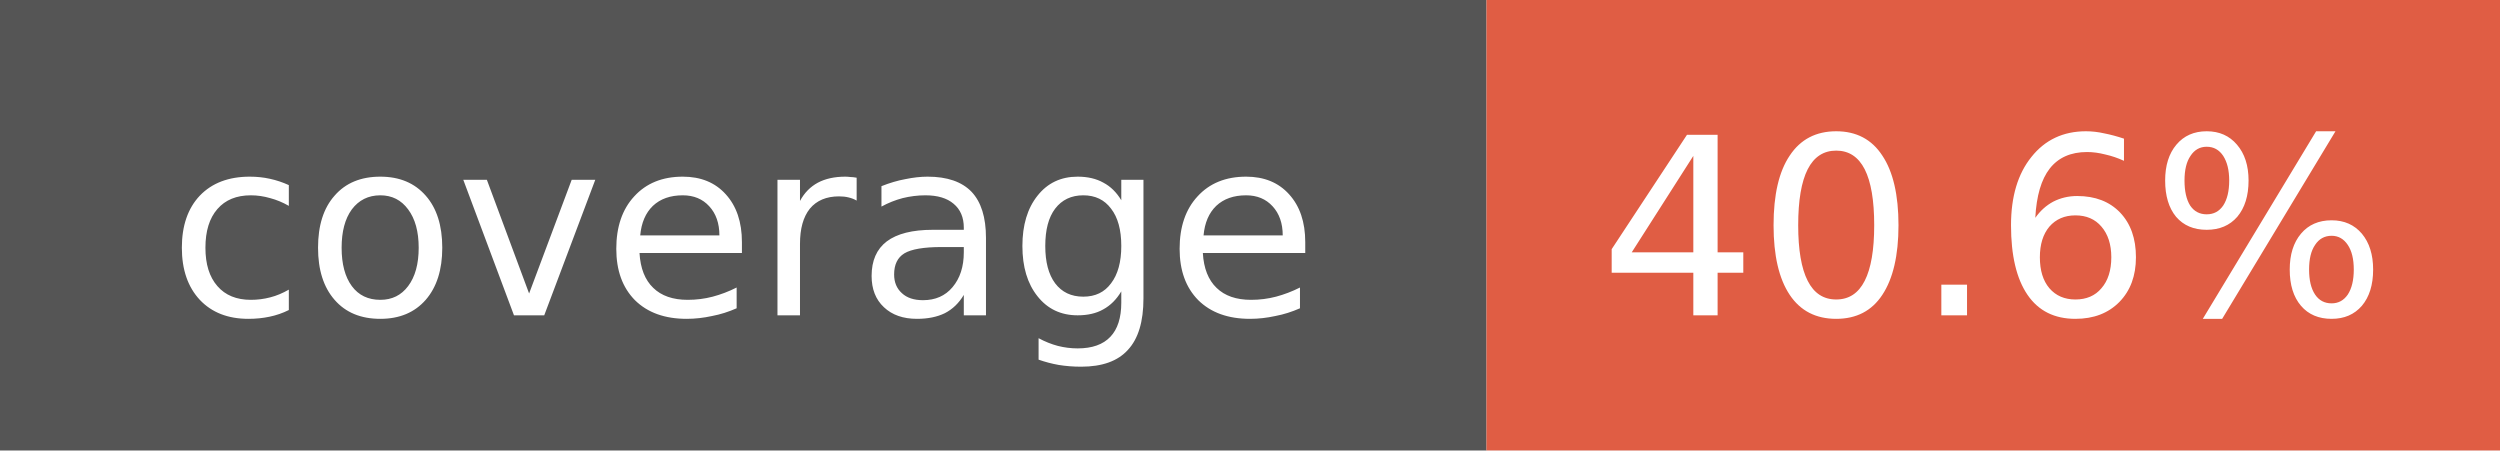
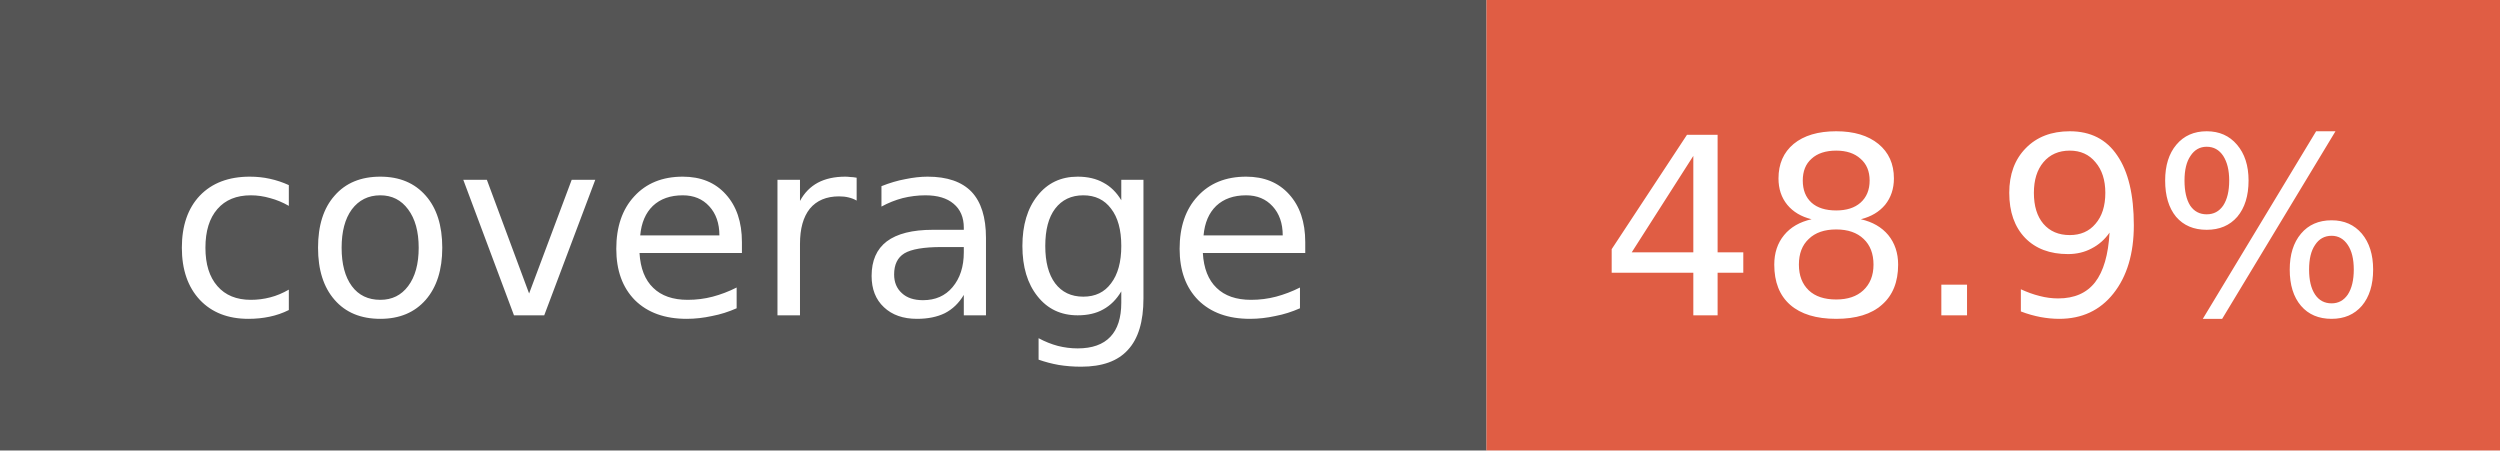
- <svg xmlns="http://www.w3.org/2000/svg" width="111" height="20" role="img" aria-label="coverage: 40.6%">
+ <svg xmlns="http://www.w3.org/2000/svg" width="111" height="20" role="img" aria-label="coverage: 48.9%">
  <rect width="66" height="20" fill="#555" />
  <rect x="66" width="45" height="20" fill="#e05d44" />
  <text x="33.0" y="14" fill="#fff" font-family="DejaVu Sans,Verdana,Geneva,sans-serif" font-size="11" text-anchor="middle">coverage</text>
-   <text x="88.5" y="14" fill="#fff" font-family="DejaVu Sans,Verdana,Geneva,sans-serif" font-size="11" text-anchor="middle">40.6%</text>
+   <text x="88.5" y="14" fill="#fff" font-family="DejaVu Sans,Verdana,Geneva,sans-serif" font-size="11" text-anchor="middle">48.9%</text>
</svg>
